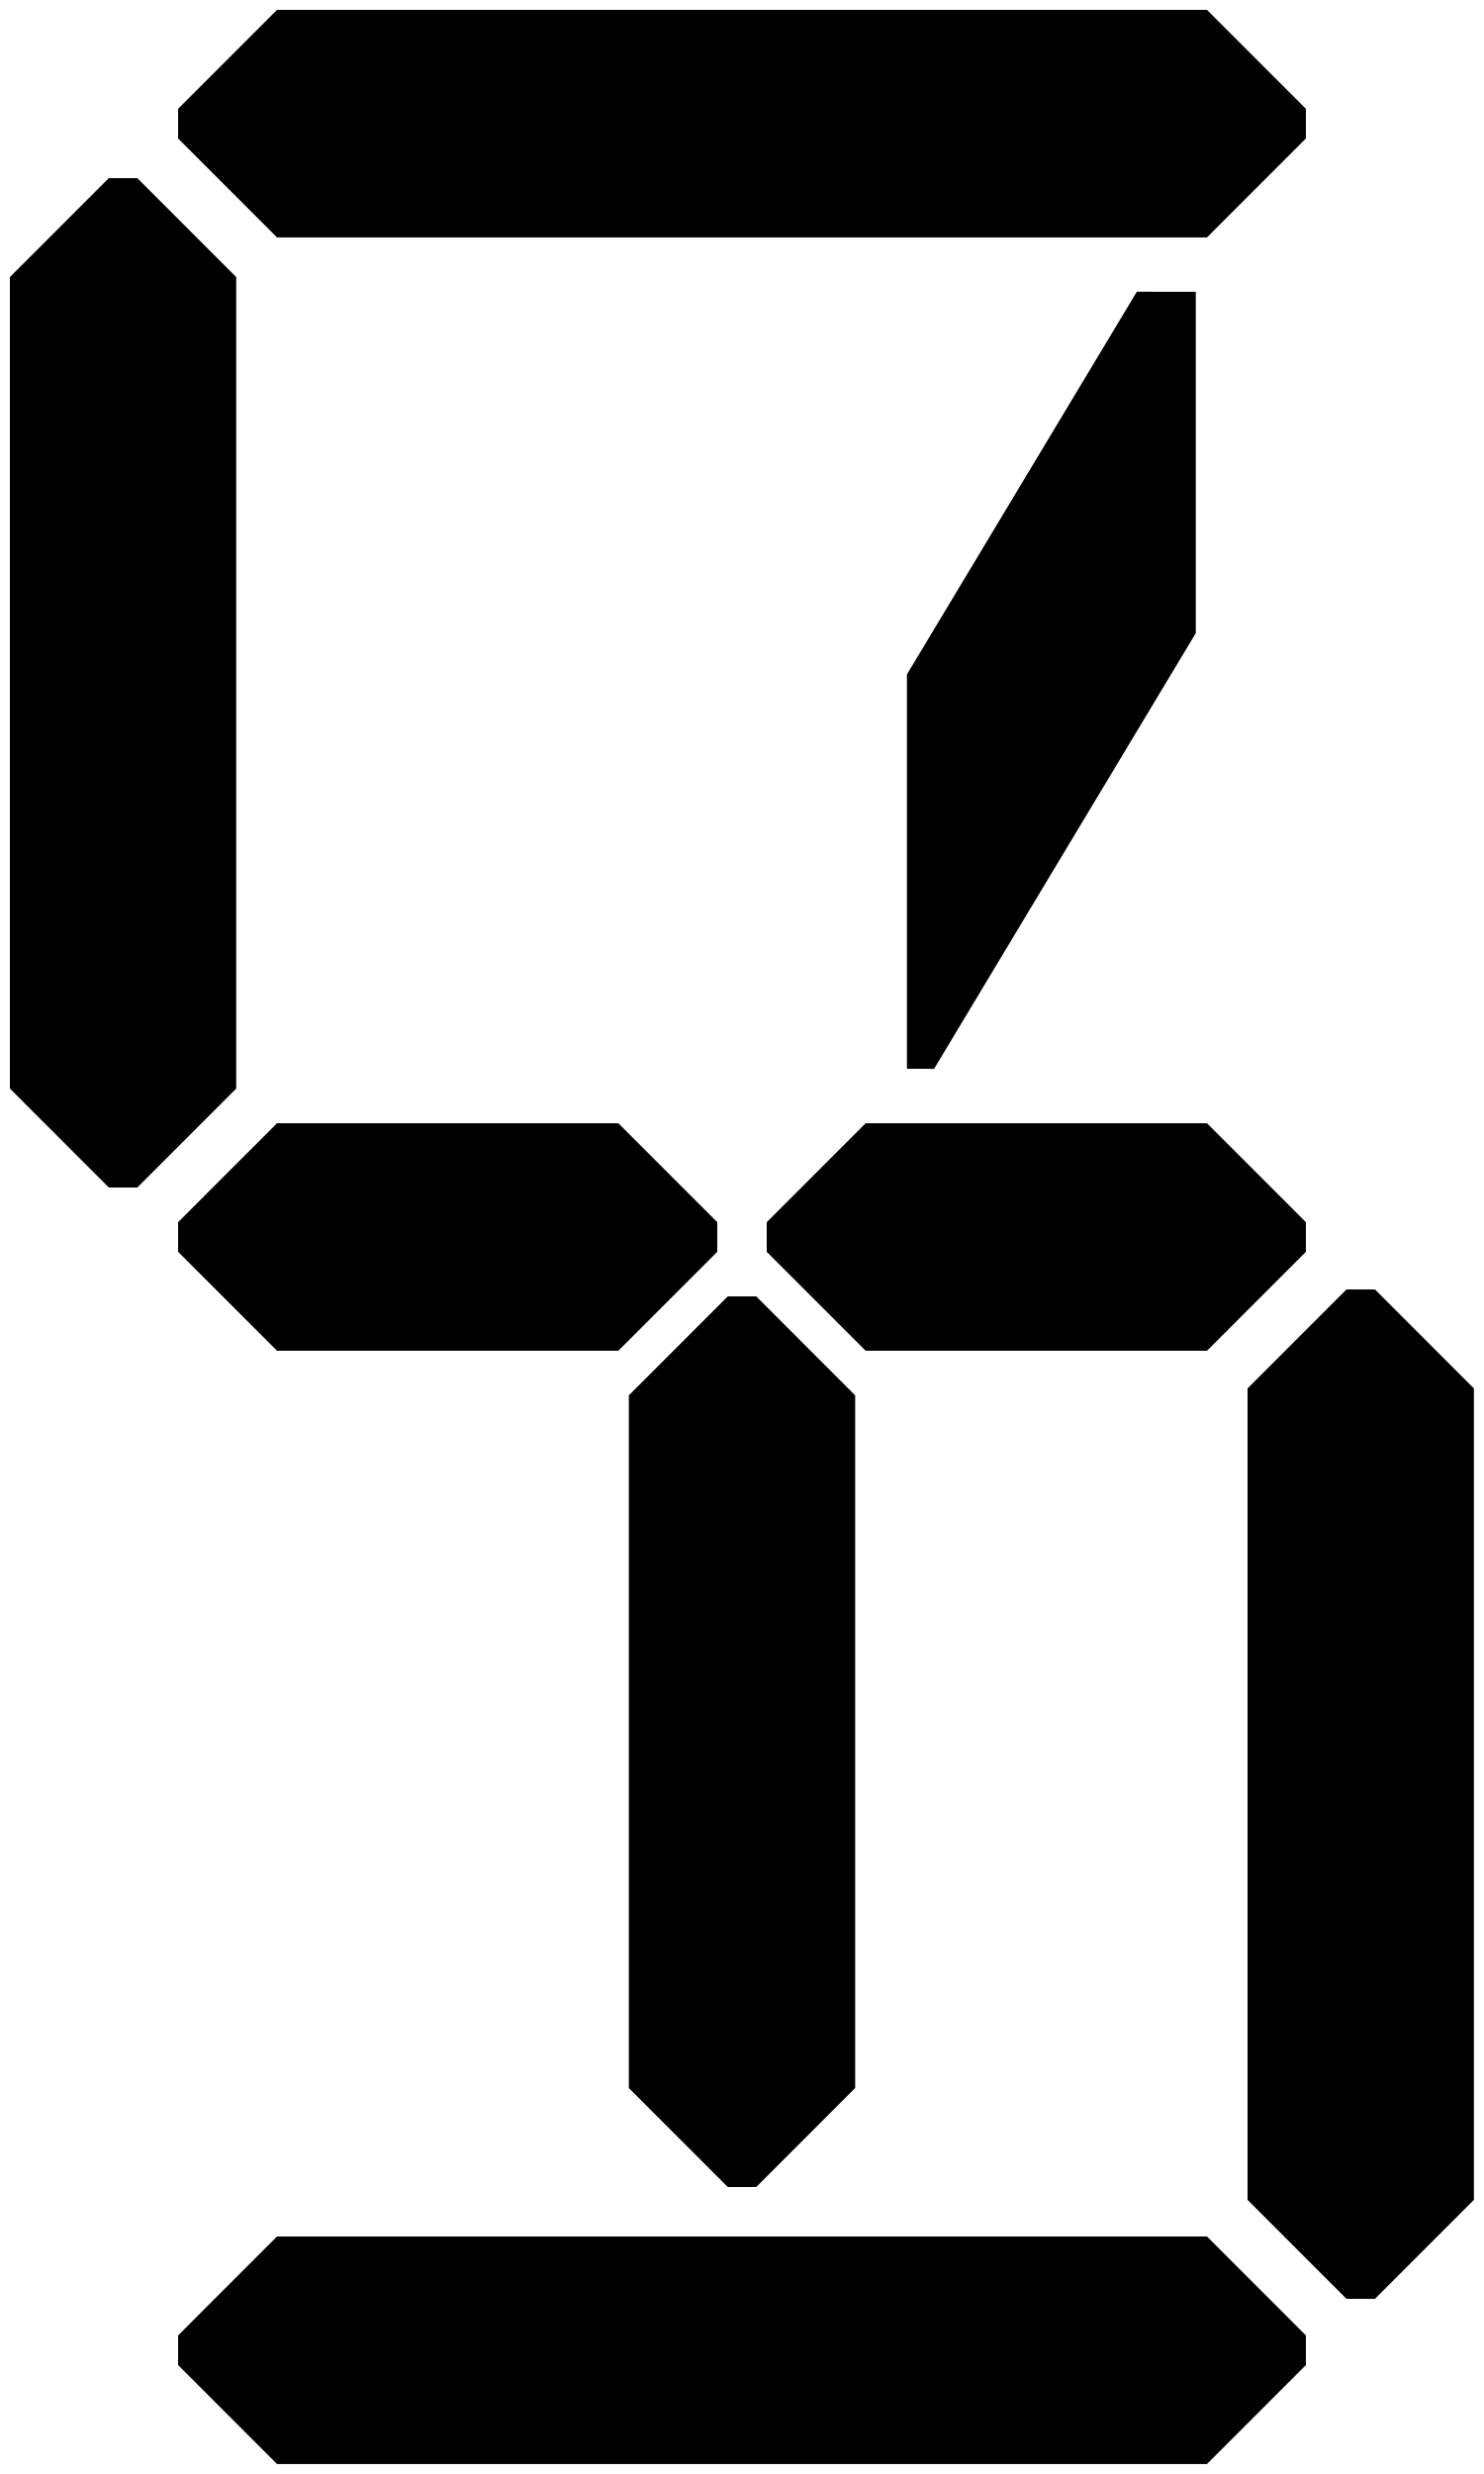
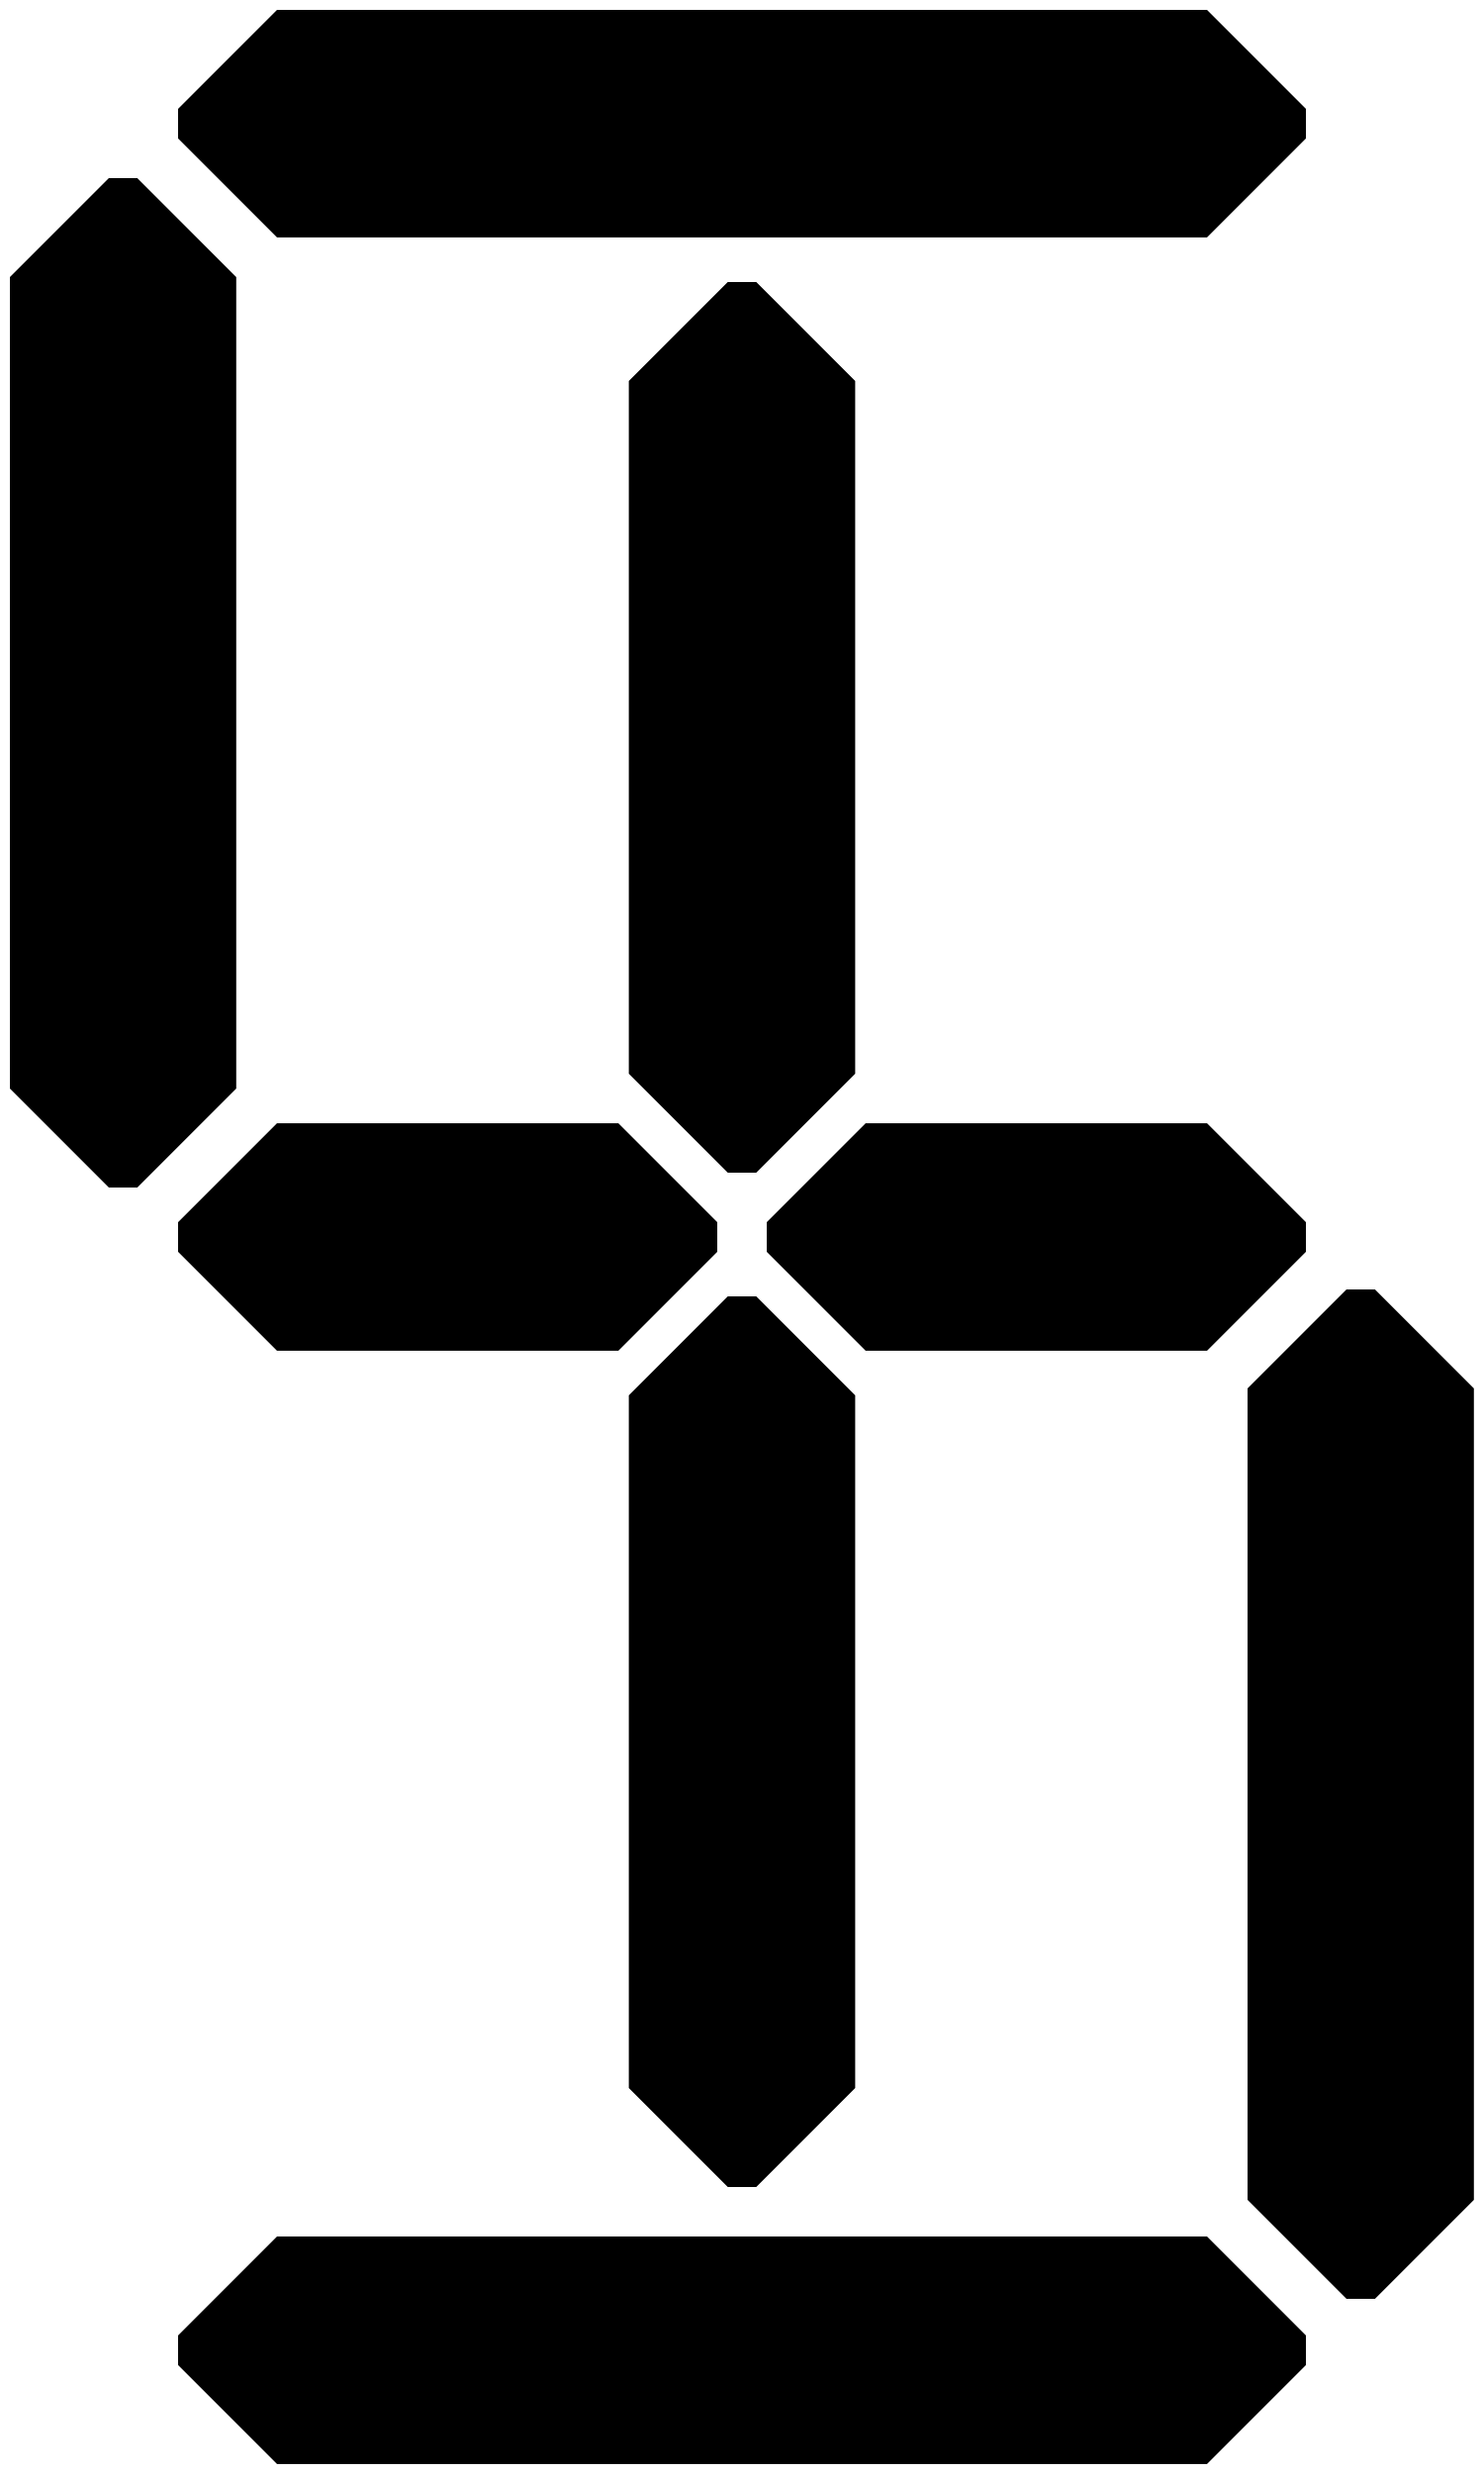
<svg xmlns="http://www.w3.org/2000/svg" viewBox="0 0 300 500" fill="#000000">
  <path d="M 56 2 H 244 L 264 22 V 27.983 L 244 47.983 H 56 L 36 27.983 V 22 L 56 2 Z" />
  <path d="M 272.2 260.6 H 277.957 L 297.957 280.6 V 444.6 L 277.957 464.6 H 272.2 L 252.2 444.6 V 280.6 L 272.2 260.6 Z" />
  <path d="M 56 452 H 244 L 264 472 V 477.983 L 244 497.983 H 56 L 36 477.983 V 472 L 56 452 Z" />
  <path d="M 22 36 H 27.757 L 47.757 56 V 220 L 27.757 240 H 22 L 2 220 V 56 L 22 36 Z" />
  <path d="M 56 227.008 H 125 L 145 247.008 V 252.991 L 125 272.991 H 56 L 36 252.991 V 247.008 L 56 227.008 Z" />
  <path d="M 175 227.008 H 244 L 264 247.008 V 252.991 L 244 272.991 H 175 L 155 252.991 V 247.008 L 175 227.008 Z" />
-   <path d="M 241.737 127.96 L 188.833 216.008 L 183.342 216.004 L 183.342 136.305 L 229.813 58.964 L 241.737 58.974 Z" />
+   <path d="M 147.122 56.994 H 152.879 L 172.879 76.994 V 216.994 L 152.879 236.994 H 147.122 L 127.122 216.994 V 76.994 L 147.122 56.994 Z" />
  <path d="M 147.122 262 H 152.879 L 172.879 282 V 422 L 152.879 442 H 147.122 L 127.122 422 V 282 L 147.122 262 Z" />
</svg>
